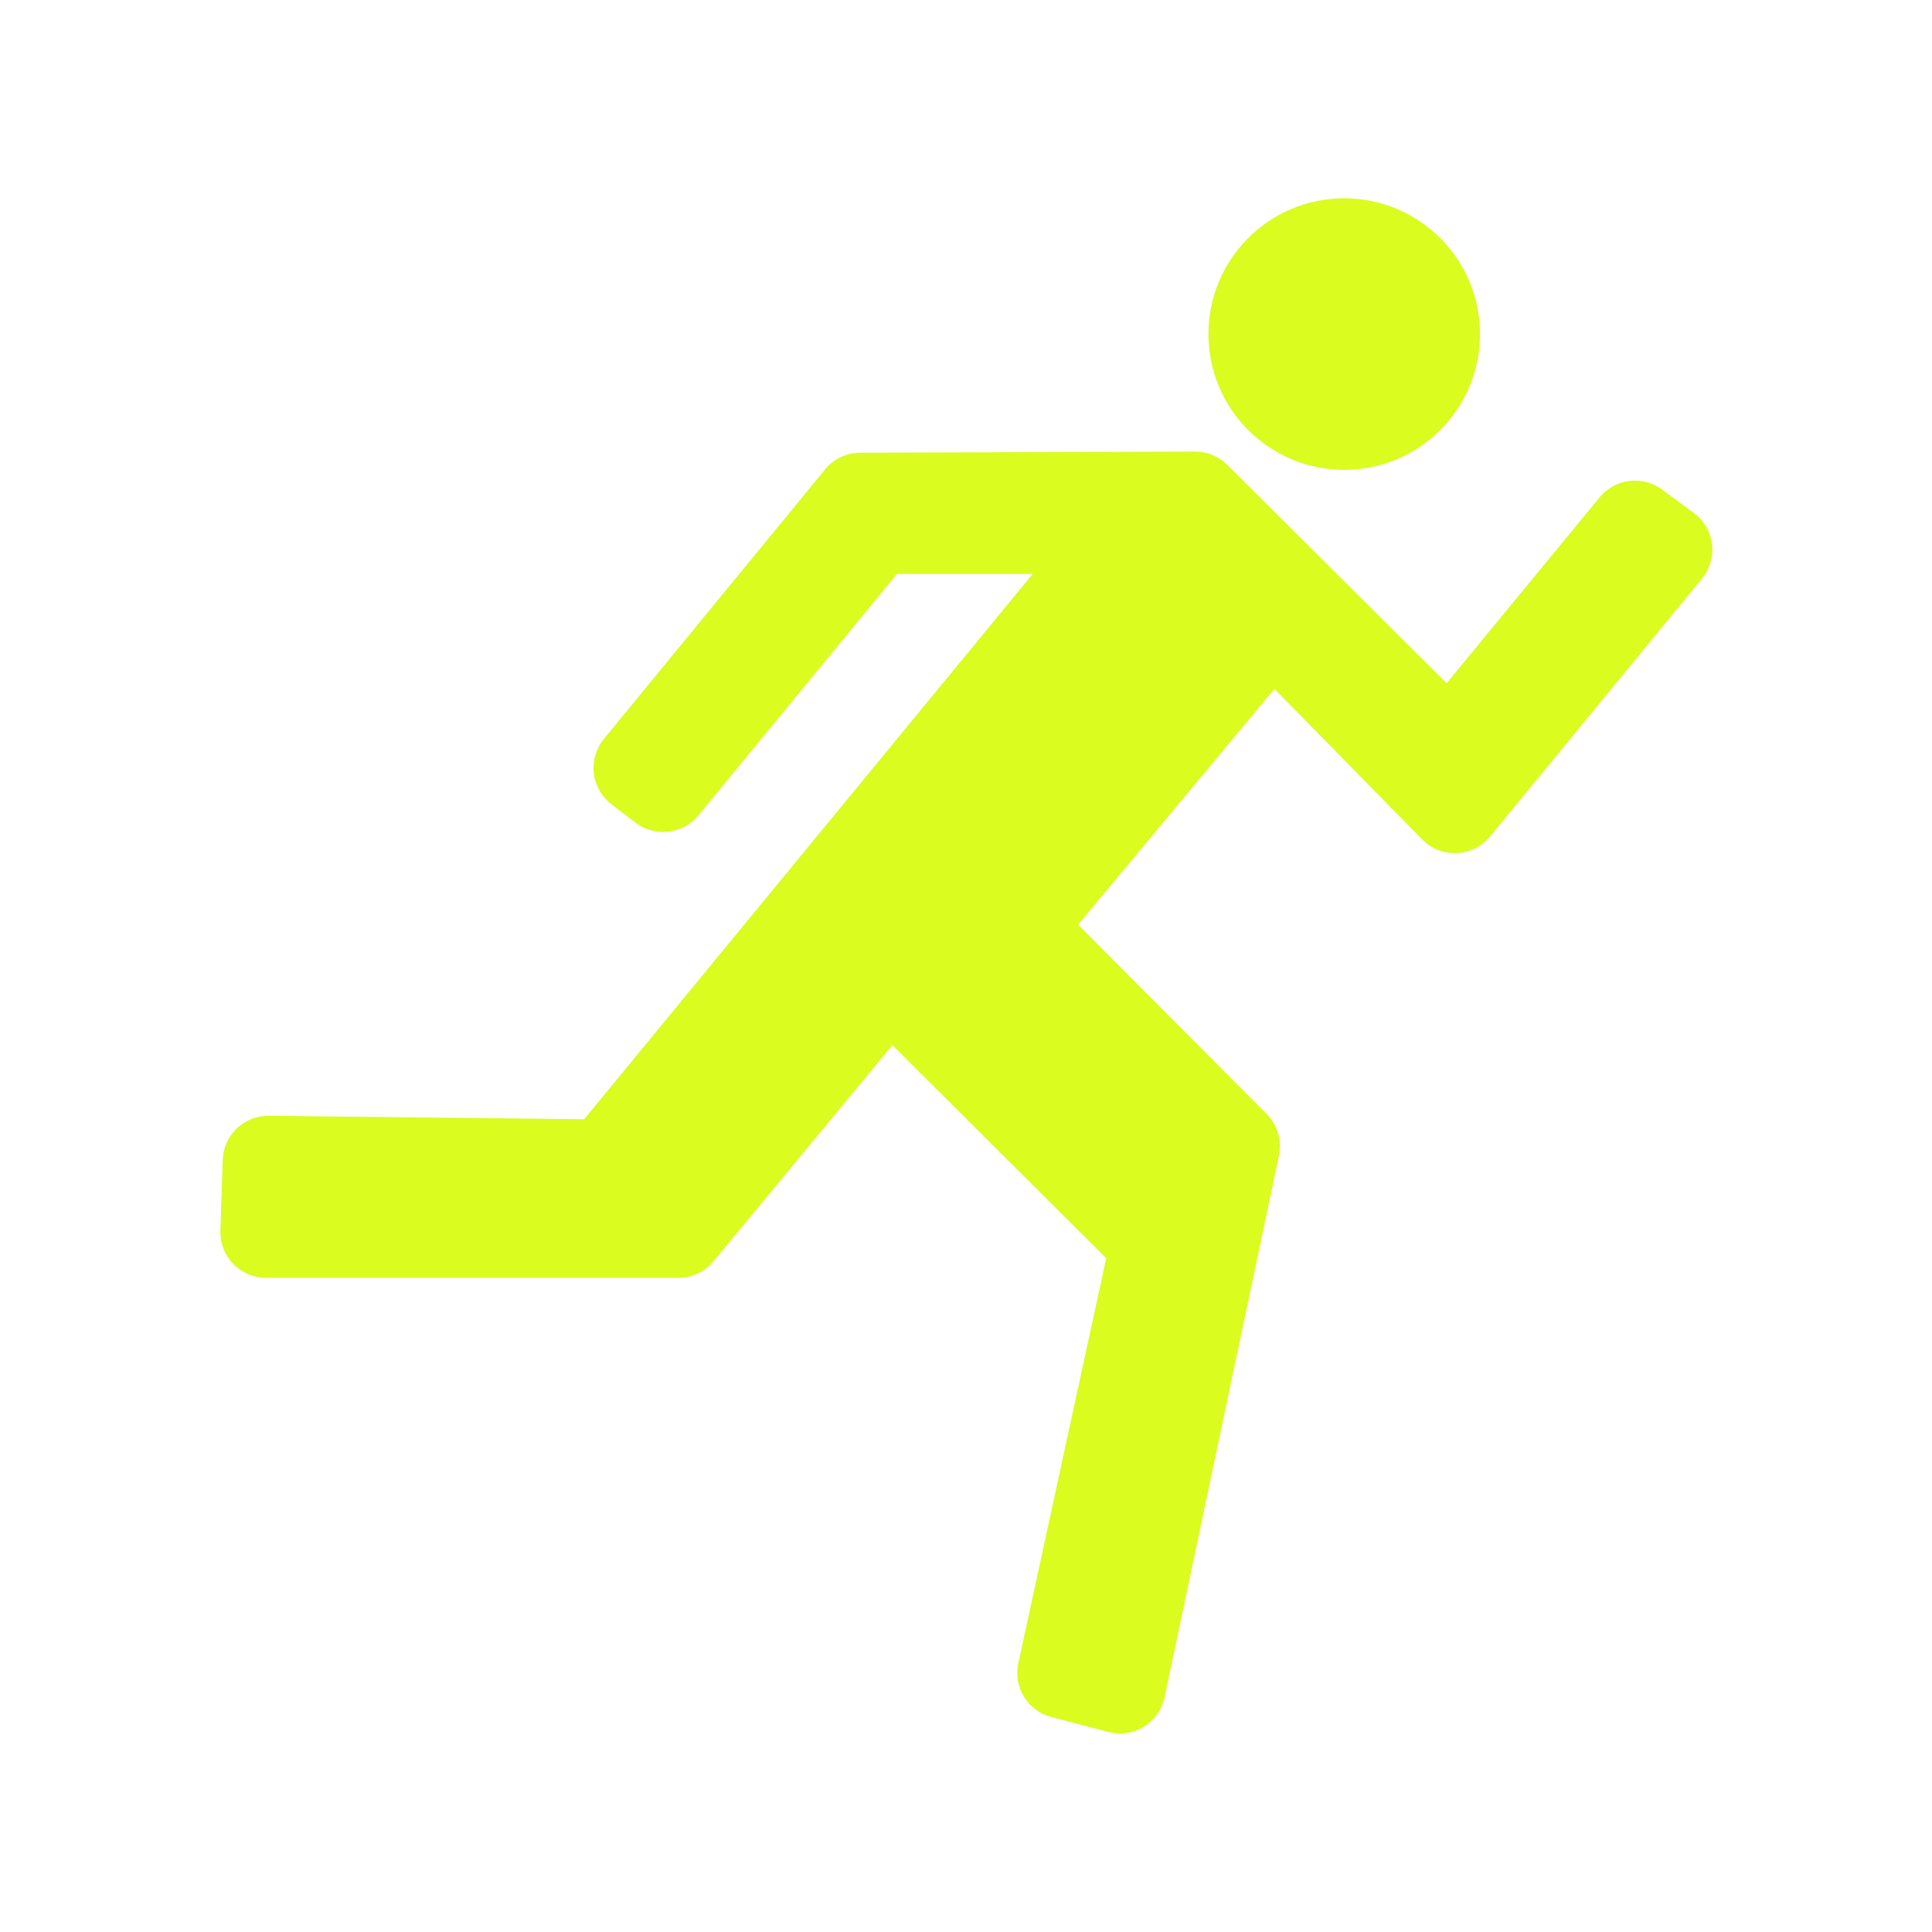
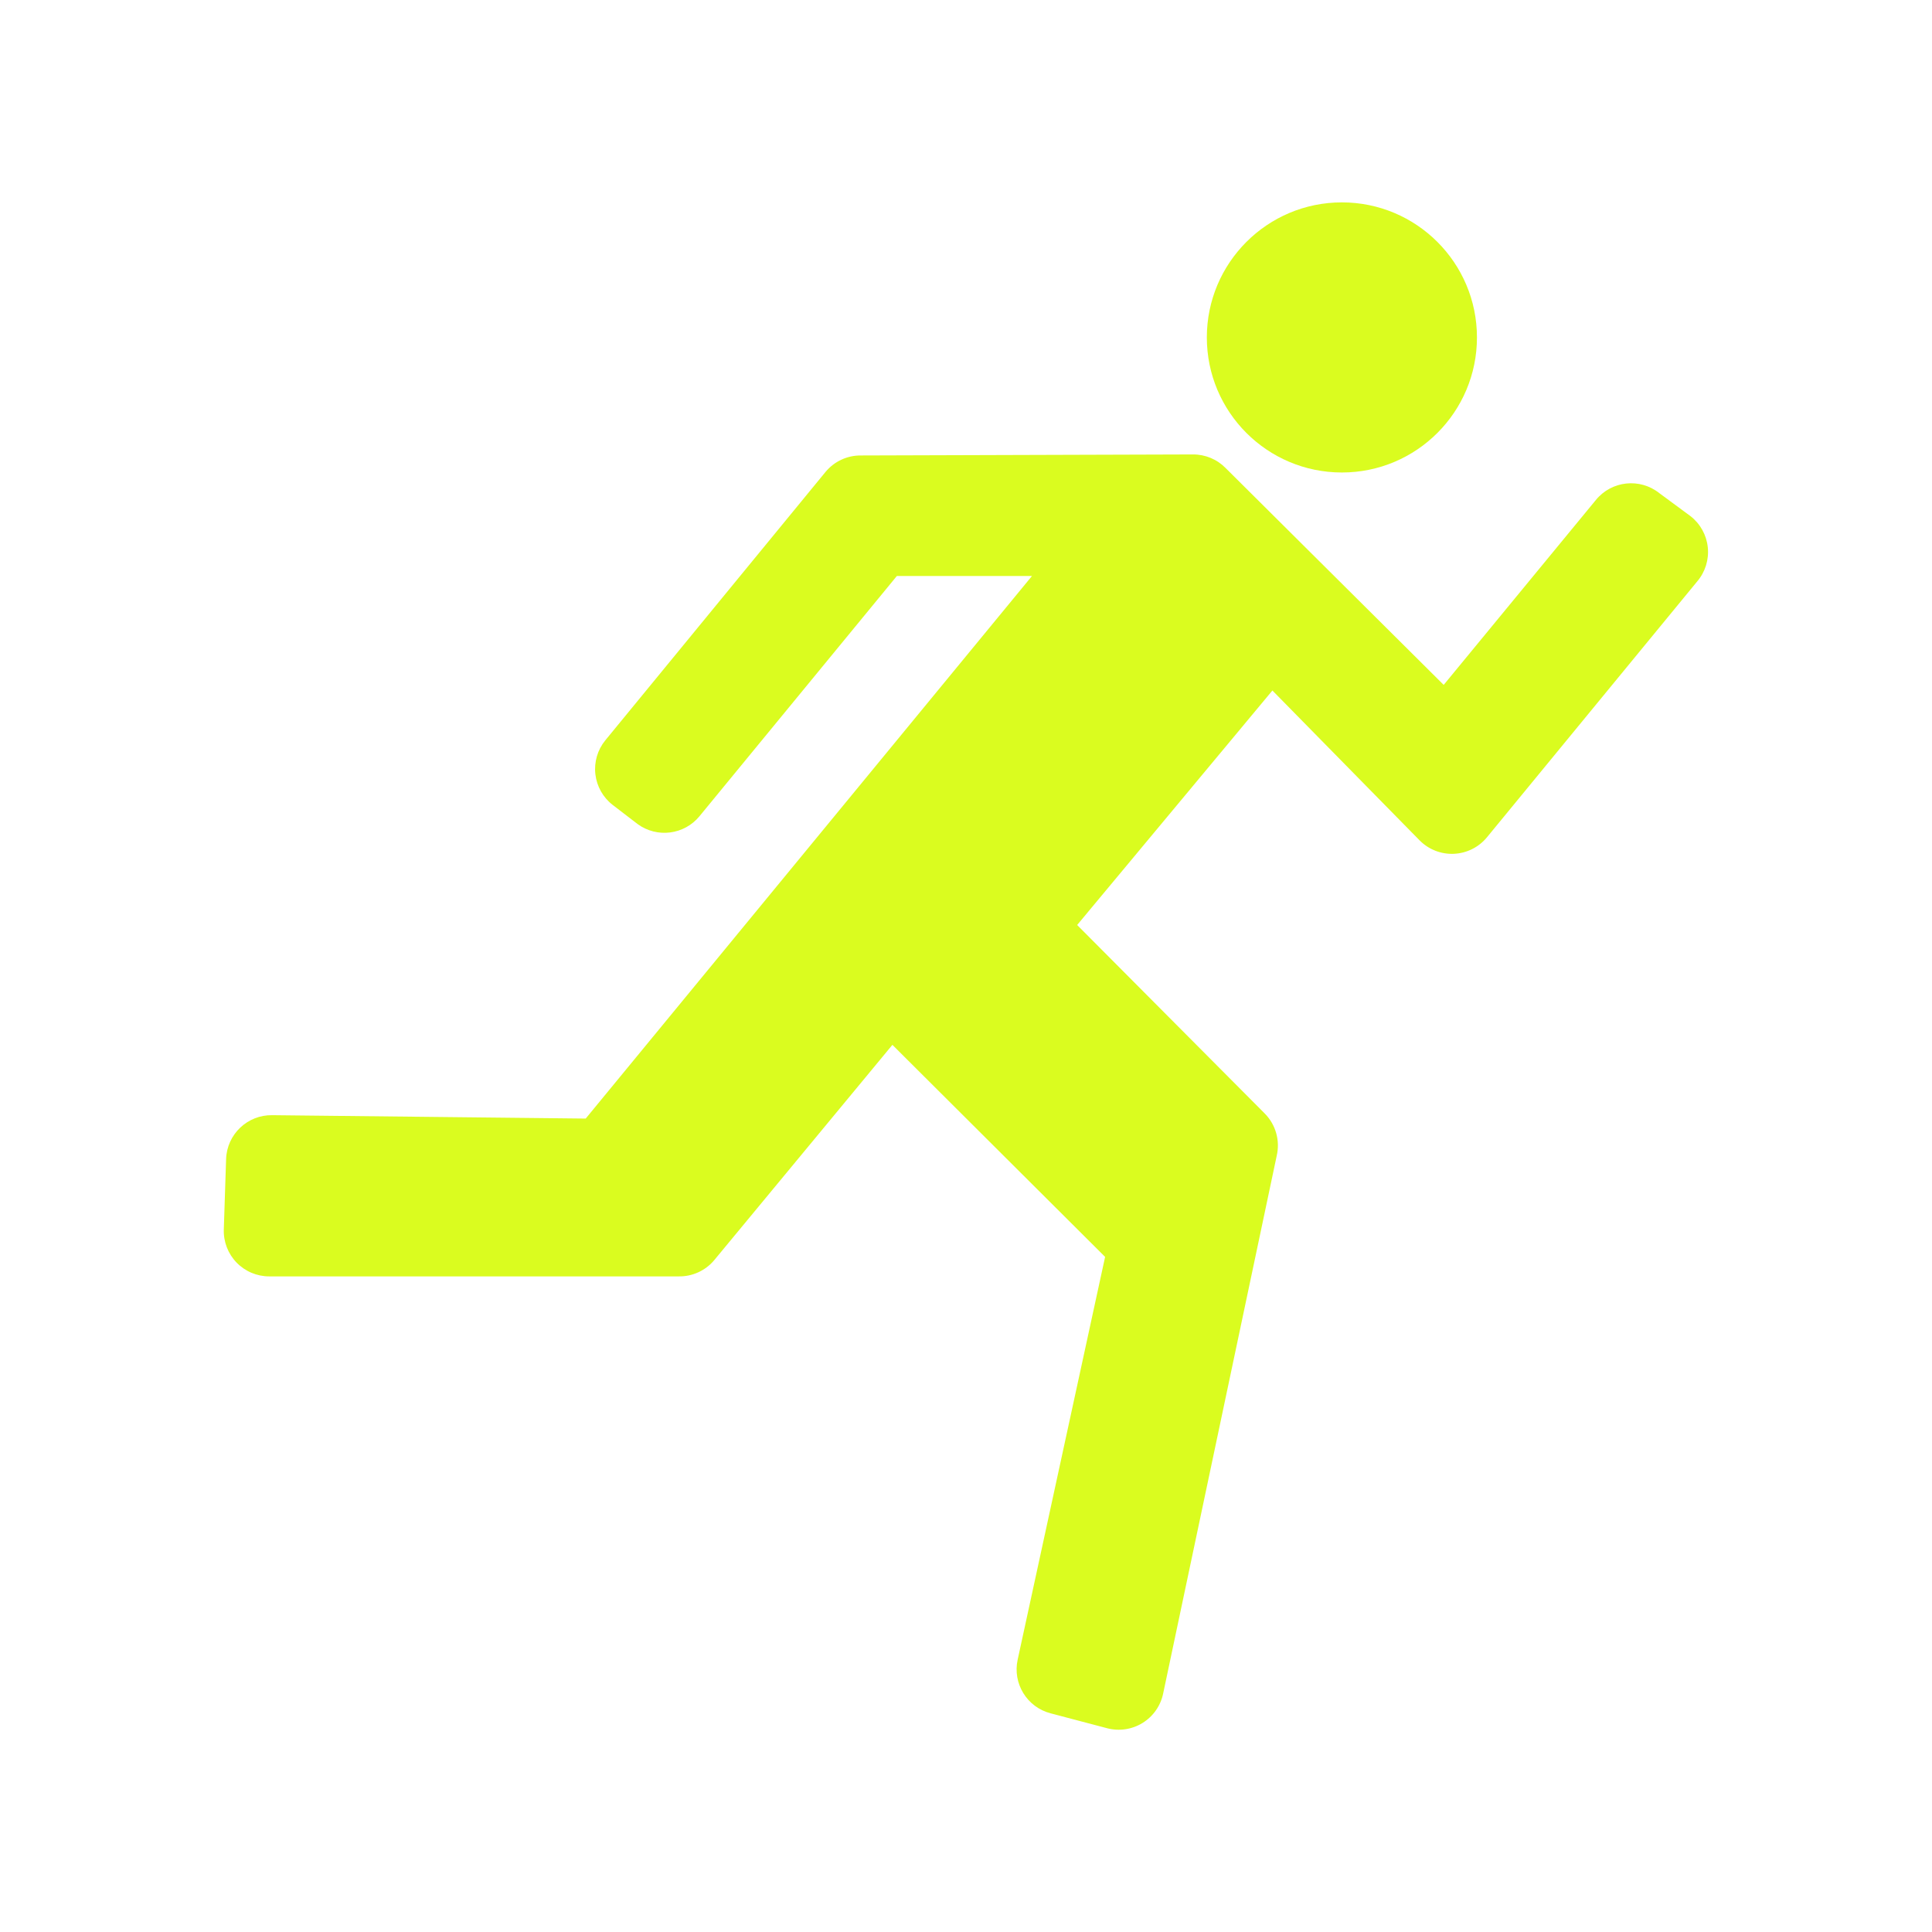
- <svg xmlns="http://www.w3.org/2000/svg" width="32" height="32" viewBox="0 0 8.467 8.467">
-   <path d="M3.772 1.984a.2.2 0 0 0-.156.073l-.97 1.182a.2.2 0 0 0 .033.285l.11.084a.2.2 0 0 0 .272-.035l.87-1.058h.595L2.56 4.905 1.18 4.89a.2.2 0 0 0-.204.193l-.01.31a.2.2 0 0 0 .2.207H2.97a.2.2 0 0 0 .155-.07l.786-.95.937.934-.385 1.774a.2.2 0 0 0 .145.237l.248.065a.2.2 0 0 0 .248-.153l.5-2.368a.2.2 0 0 0-.053-.187l-.826-.83.86-1.033.648.66a.2.2 0 0 0 .297-.013l.927-1.128a.2.2 0 0 0-.03-.287L7.29 2.15a.2.2 0 0 0-.28.03l-.67.814-.96-.955a.2.2 0 0 0-.145-.06z" style="font-variant-ligatures:normal;font-variant-position:normal;font-variant-caps:normal;font-variant-numeric:normal;font-variant-alternates:normal;font-feature-settings:normal;text-indent:0;text-decoration-line:none;text-decoration-style:solid;text-decoration-color:#000;text-transform:none;text-orientation:mixed;shape-padding:0;isolation:auto;mix-blend-mode:normal" color="#000" white-space="normal" fill="#dafc1f" fill-rule="evenodd" />
-   <circle cx="5.891" cy="1.464" r=".595" fill="#dafc1f" paint-order="markers stroke fill" />
+ <svg xmlns="http://www.w3.org/2000/svg" viewBox="0 0 32 32" height="32" width="32">
+   <path style="font-variant-ligatures:normal;font-variant-position:normal;font-variant-caps:normal;font-variant-numeric:normal;font-variant-alternates:normal;font-feature-settings:normal;text-indent:0;text-decoration-line:none;text-decoration-style:solid;text-decoration-color:#000;text-transform:none;text-orientation:mixed;shape-padding:0;isolation:auto;mix-blend-mode:normal" d="M14.26 7.544a.752.752 0 0 0-.588.274l-3.647 4.445a.752.752 0 0 0 .124 1.07l.413.317a.752.752 0 0 0 1.023-.13l3.27-3.98h2.238l-7.392 8.987-5.19-.056a.752.752 0 0 0-.766.726l-.038 1.166a.752.752 0 0 0 .752.778h6.783a.752.752 0 0 0 .583-.263l2.956-3.572 3.523 3.512-1.448 6.67a.752.752 0 0 0 .545.89l.933.246a.752.752 0 0 0 .932-.576l1.88-8.903a.752.752 0 0 0-.2-.704l-3.105-3.12 3.234-3.884 2.436 2.48a.752.752 0 0 0 1.117-.048l3.484-4.24a.752.752 0 0 0-.112-1.08l-.515-.38a.752.752 0 0 0-1.053.113l-2.52 3.062-3.61-3.59a.752.752 0 0 0-.544-.227z" color="#000" white-space="normal" fill="#dafc1f" fill-rule="evenodd" />
+   <circle r="2.237" cy="5.589" cx="22.226" fill="#dafc1f" paint-order="markers stroke fill" />
</svg>
